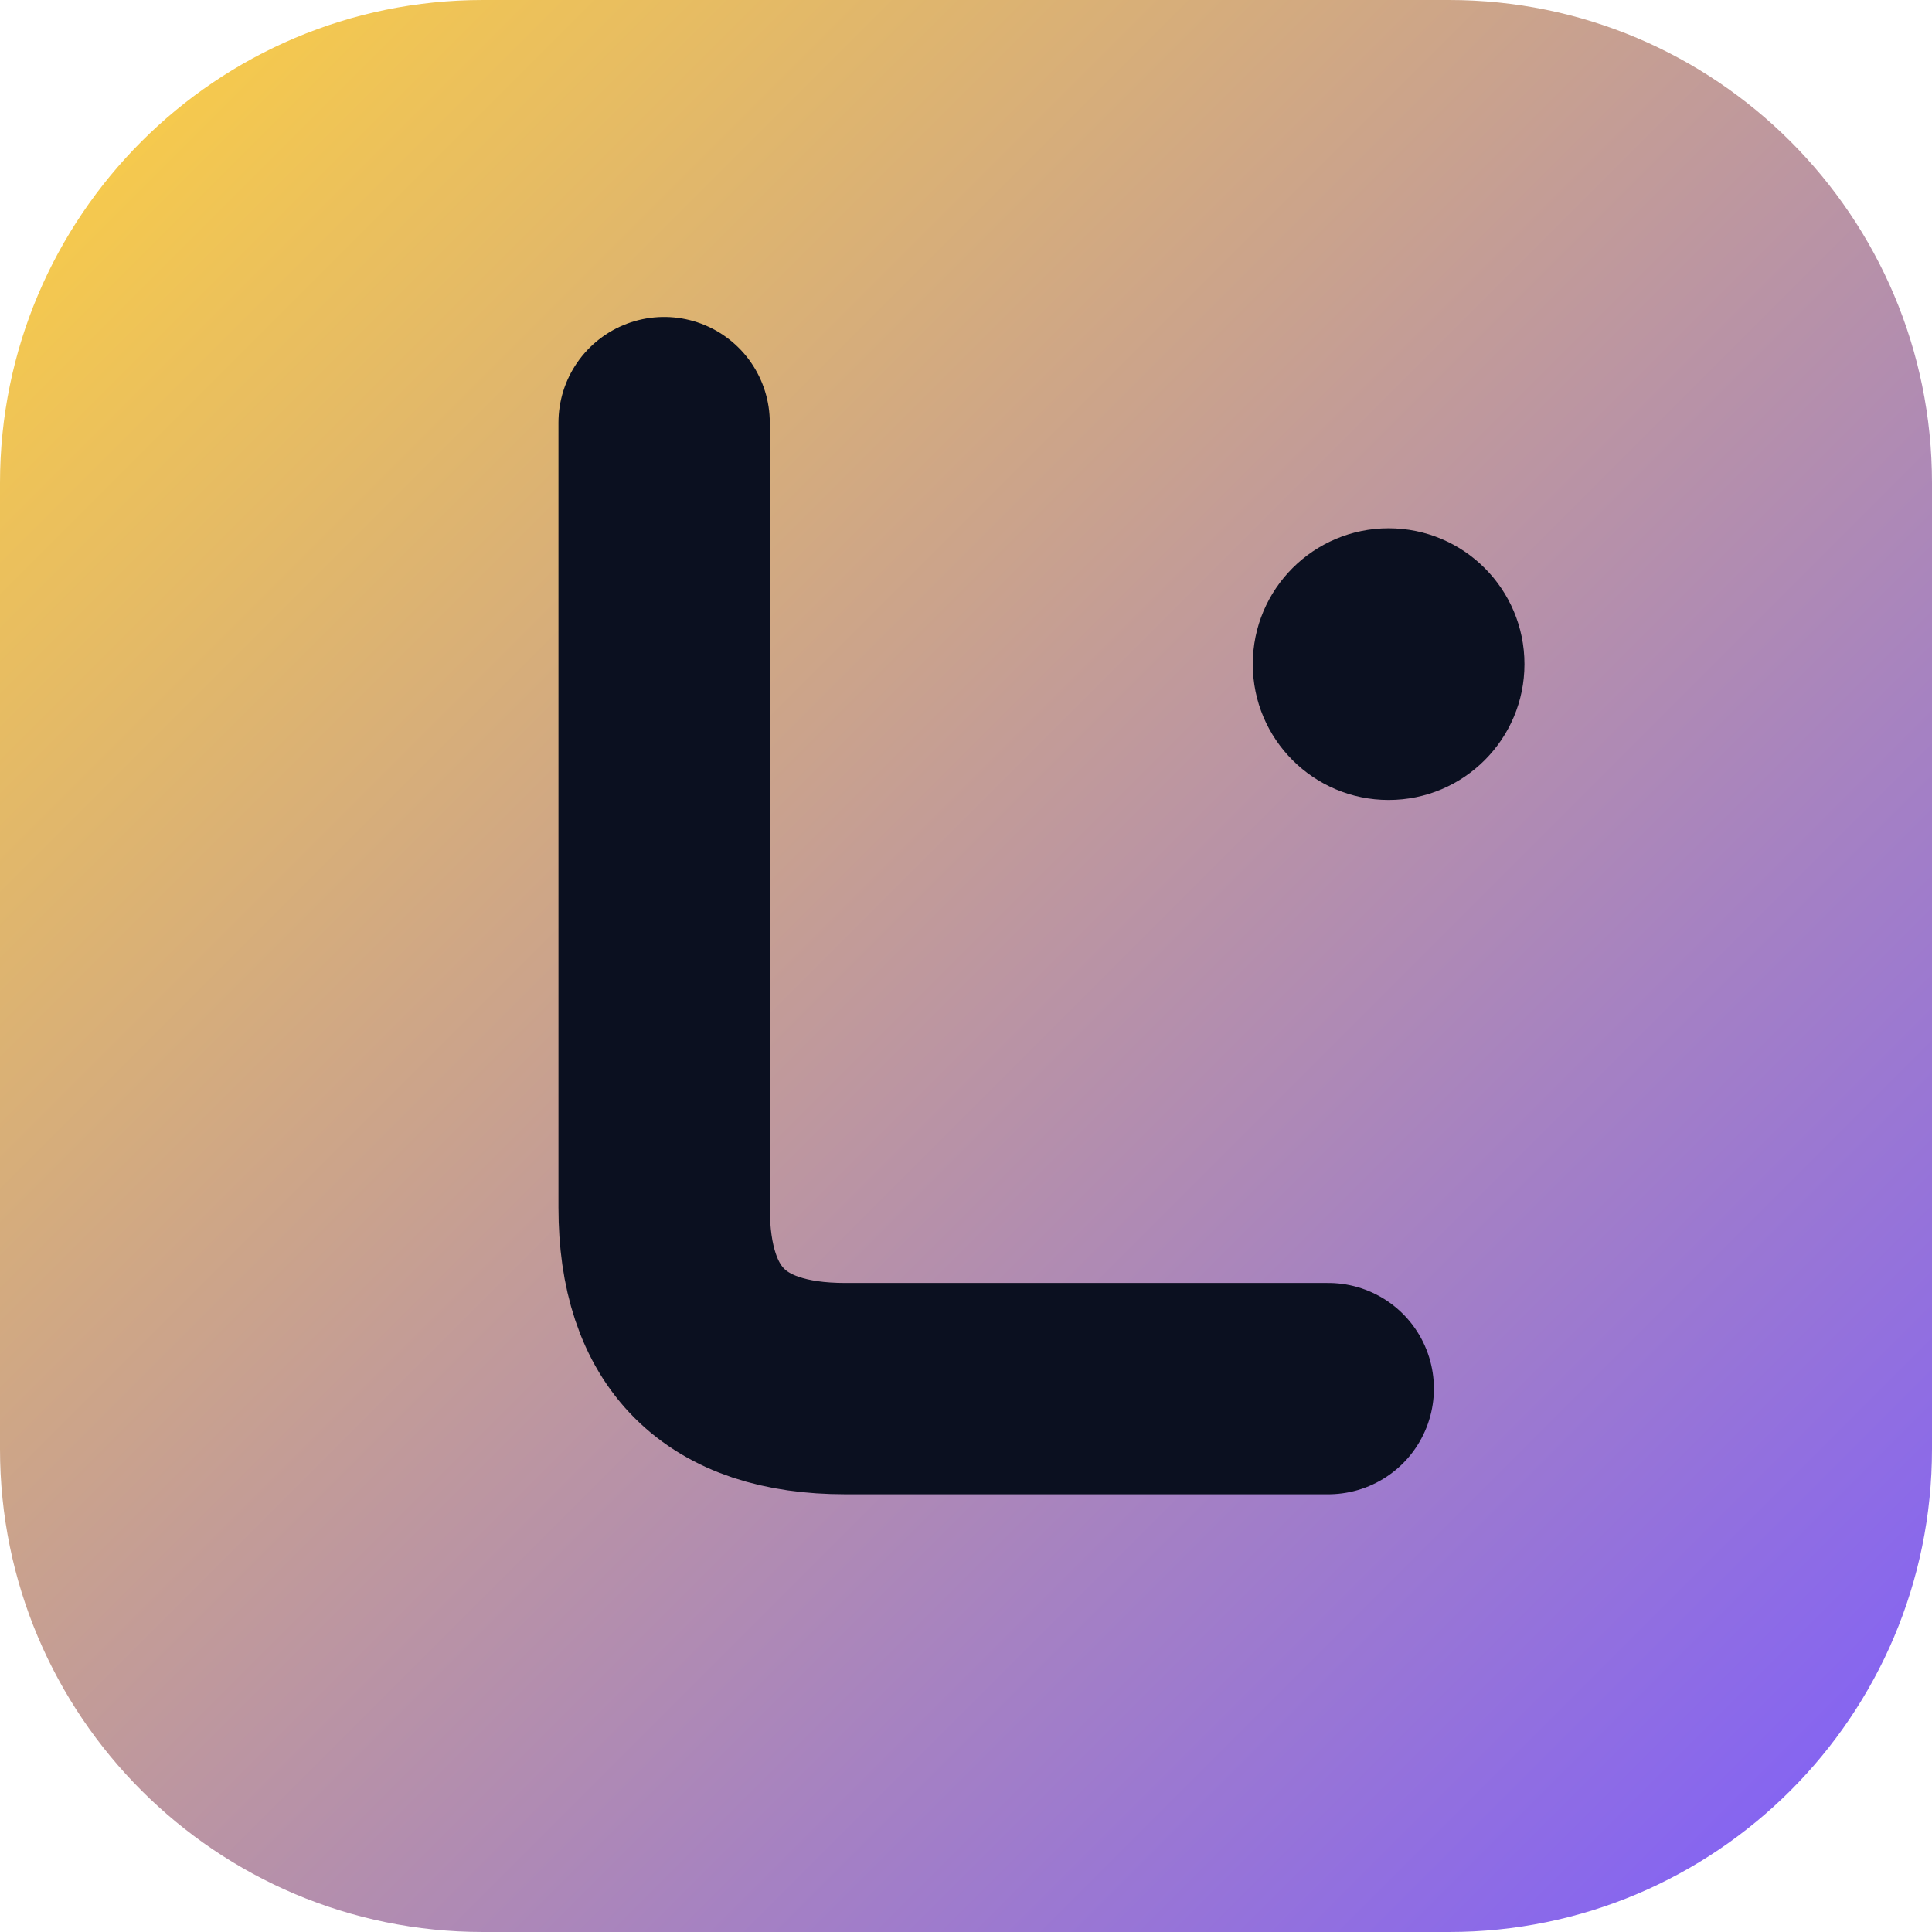
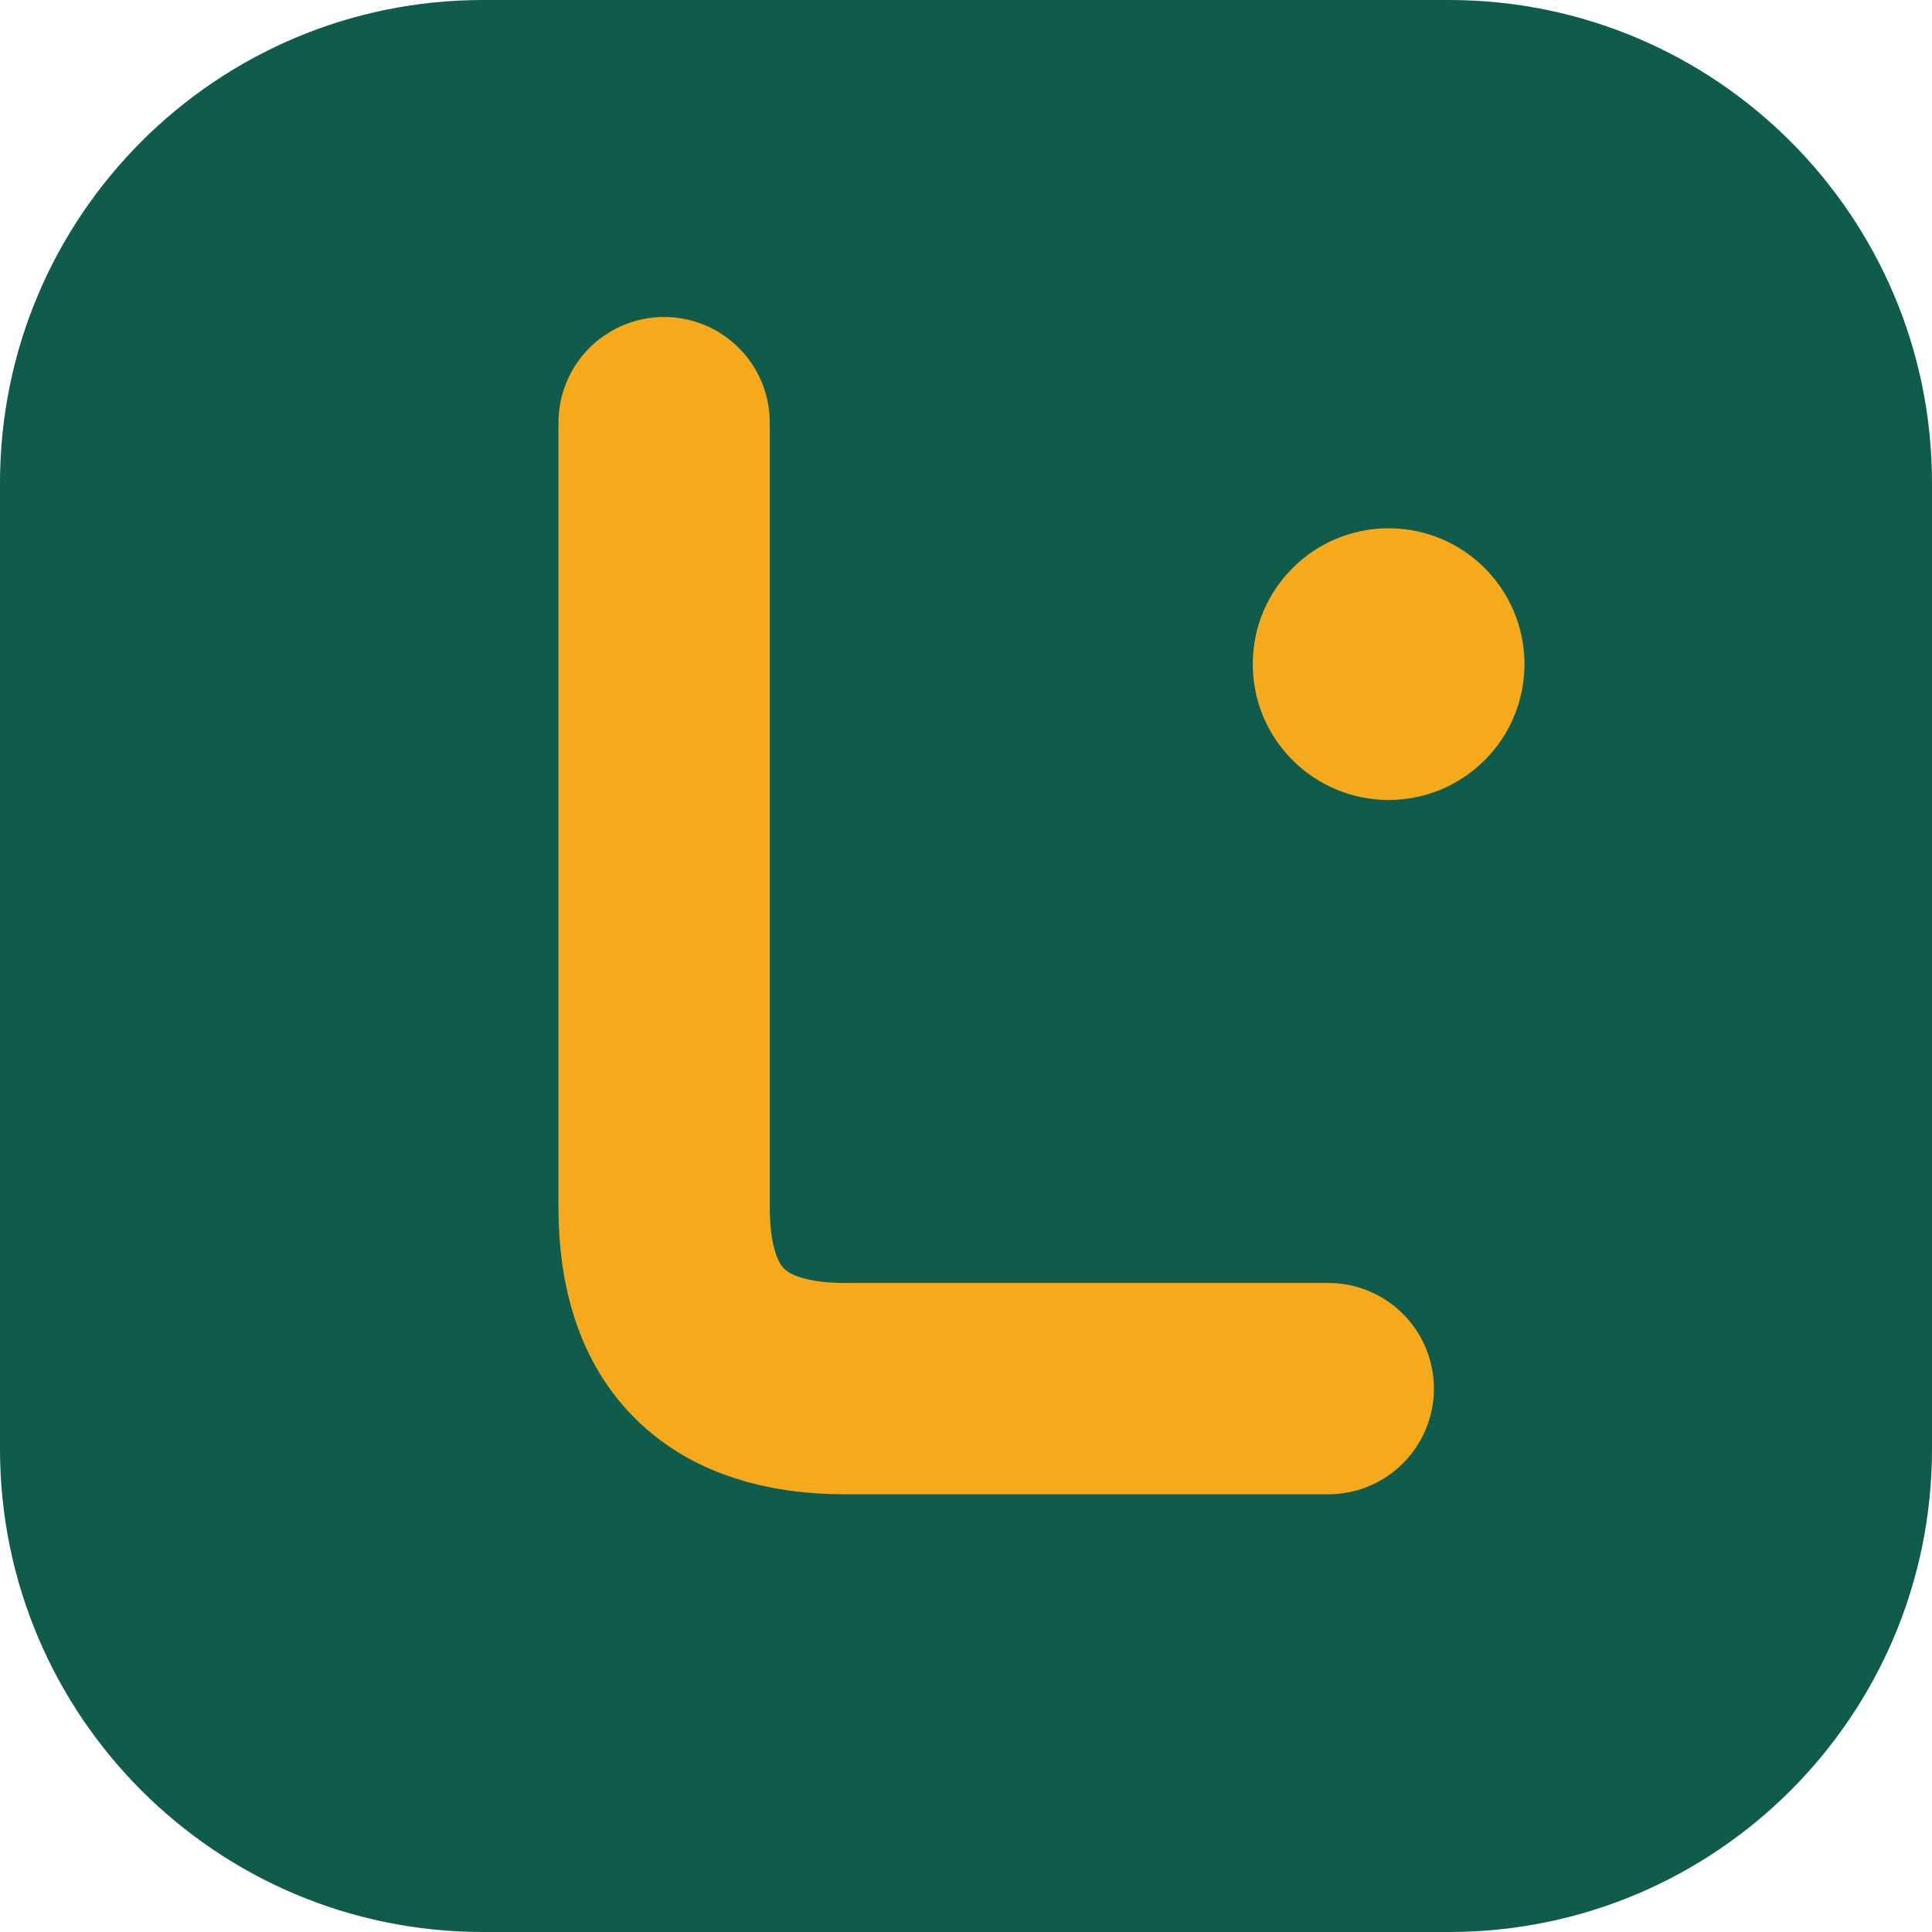
<svg xmlns="http://www.w3.org/2000/svg" viewBox="0 0 64 64">
-   <defs>
-     <linearGradient id="g" x1="0" y1="0" x2="1" y2="1">
-       <stop offset="0" stop-color="#ffd23f" />
-       <stop offset="1" stop-color="#7c5cff" />
-     </linearGradient>
-   </defs>
-   <rect width="64" height="64" rx="16" fill="url(#g)" />
-   <path d="M22 14v26c0 4 2 6 6 6h16" fill="none" stroke="#0b1020" stroke-width="7" stroke-linecap="round" stroke-linejoin="round" />
-   <circle cx="46" cy="22" r="4.5" fill="#0b1020" />
+   <rect width="64" height="64" rx="16" fill="#0f5c4d" />
+   <path d="M22 14v26c0 4 2 6 6 6h16" fill="none" stroke="#f6a91b" stroke-width="7" stroke-linecap="round" stroke-linejoin="round" />
+   <circle cx="46" cy="22" r="4.5" fill="#f6a91b" />
</svg>
